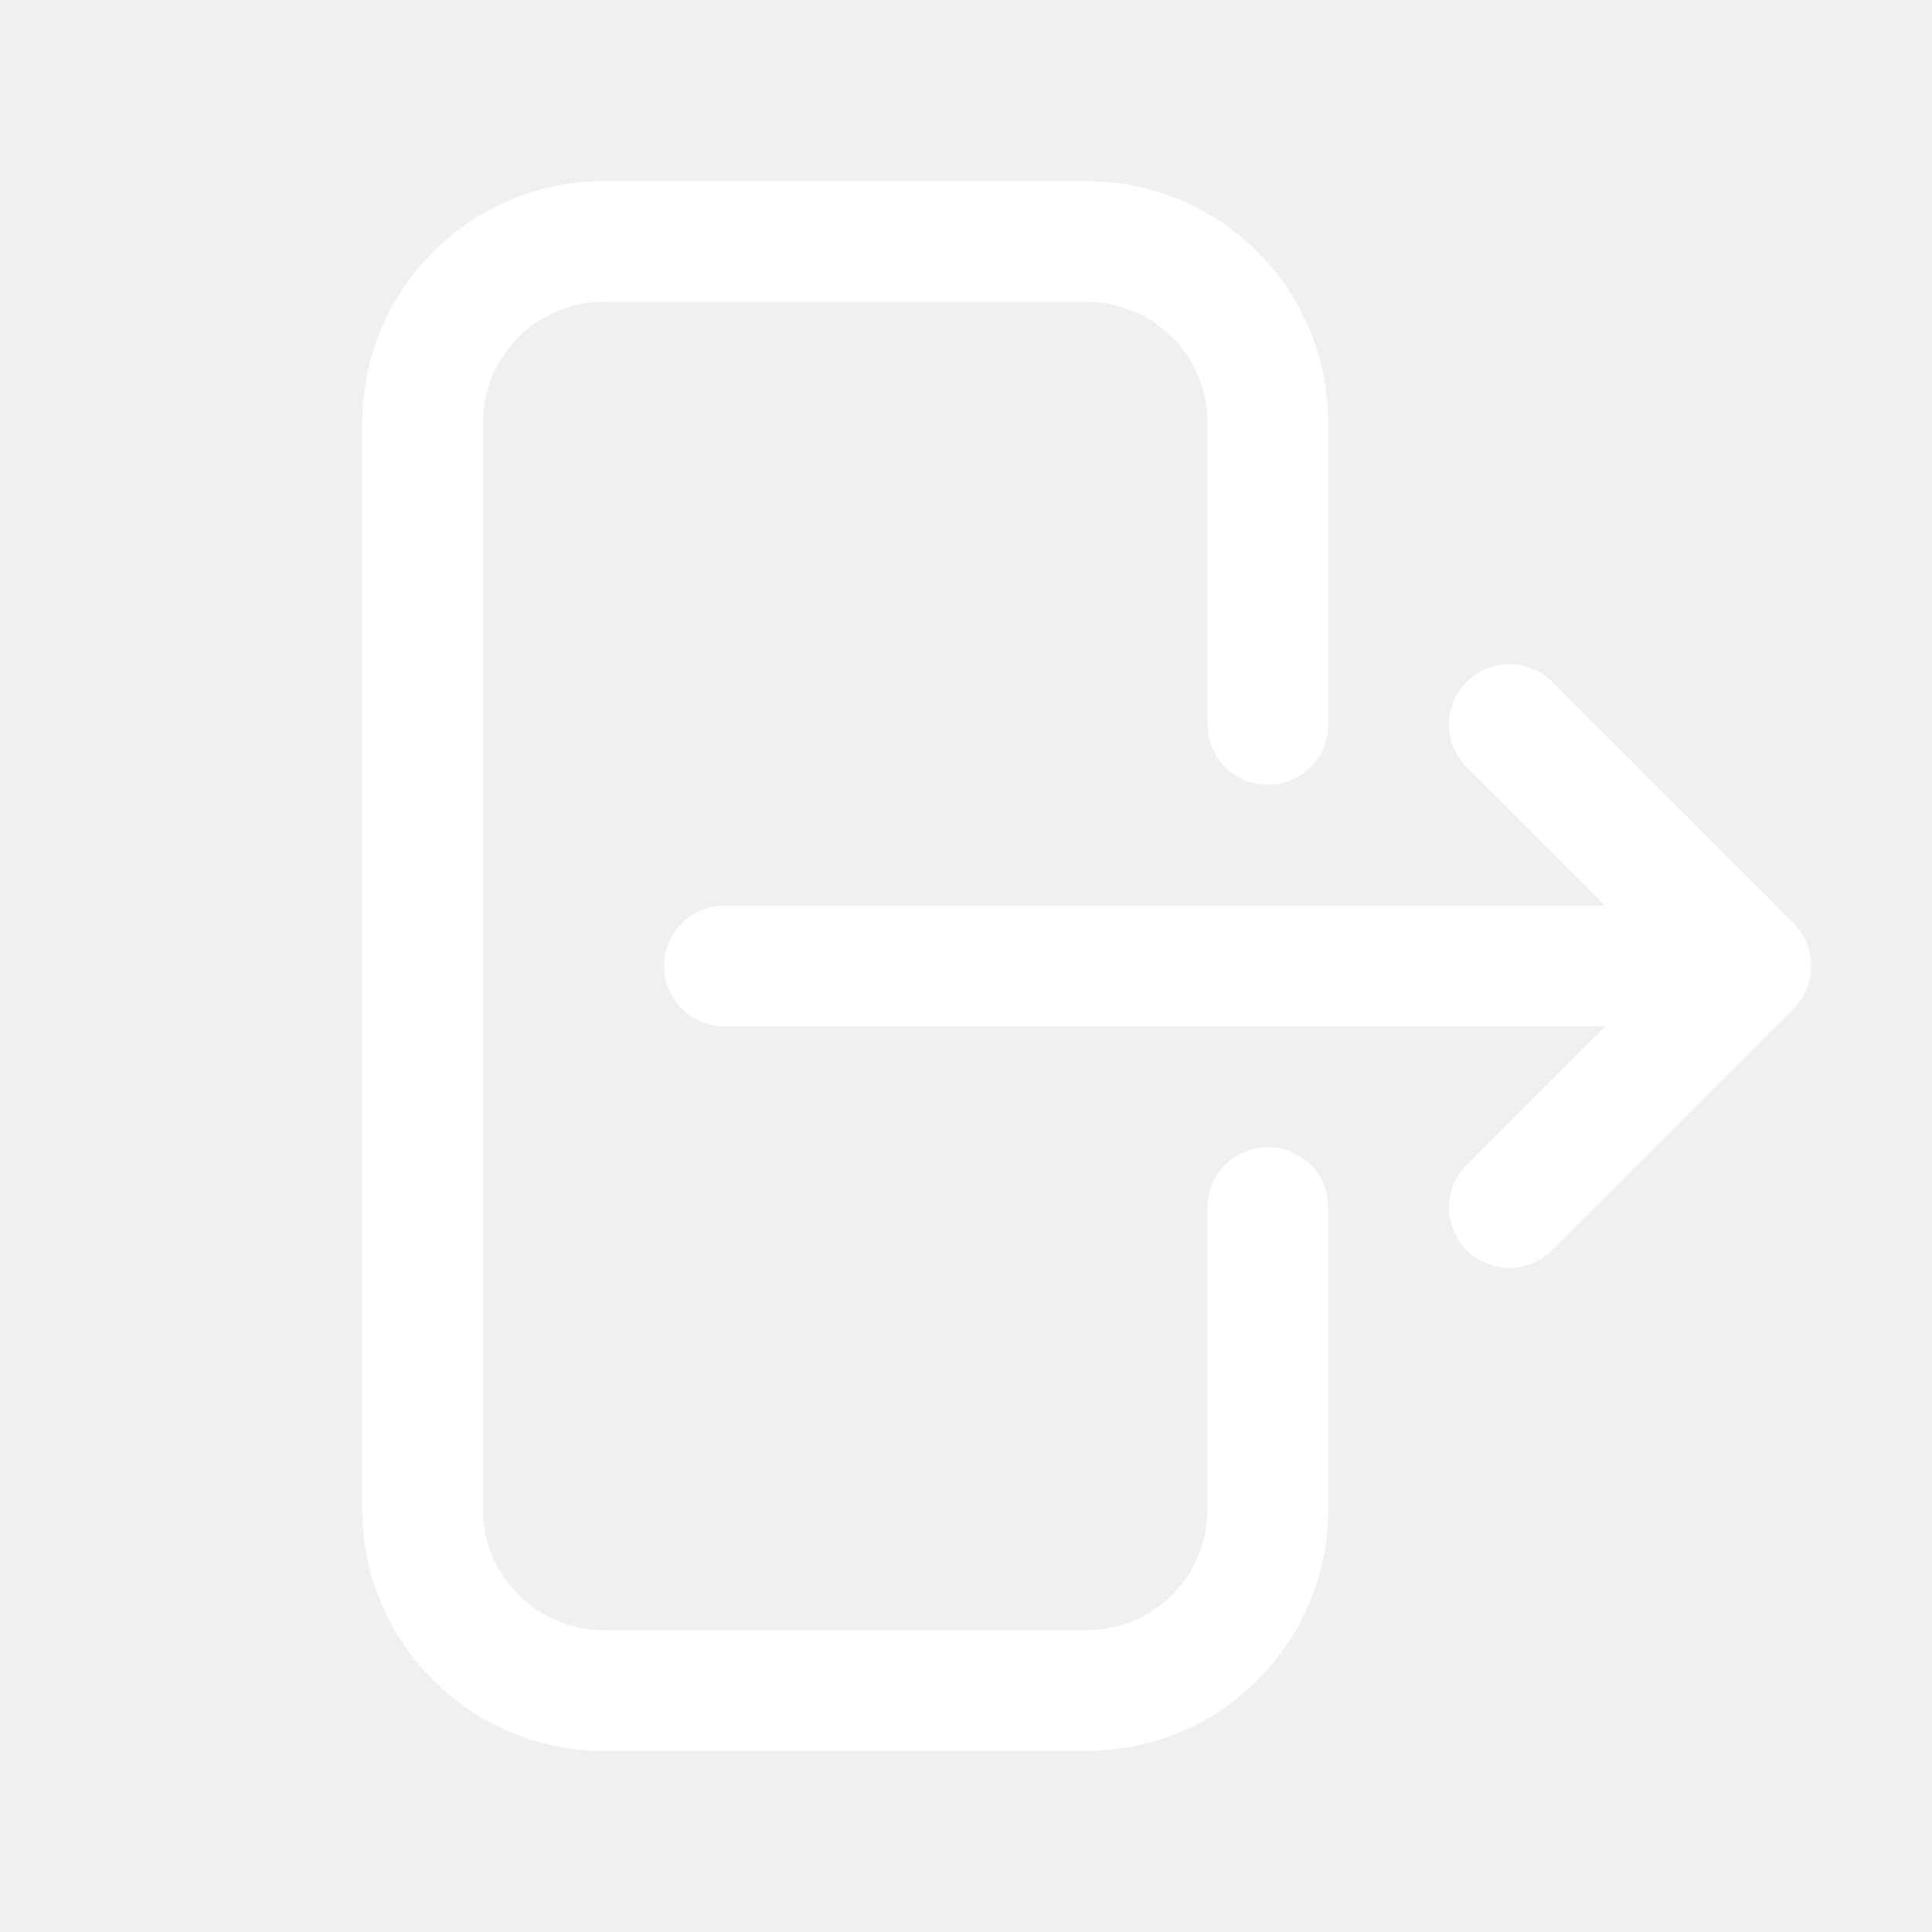
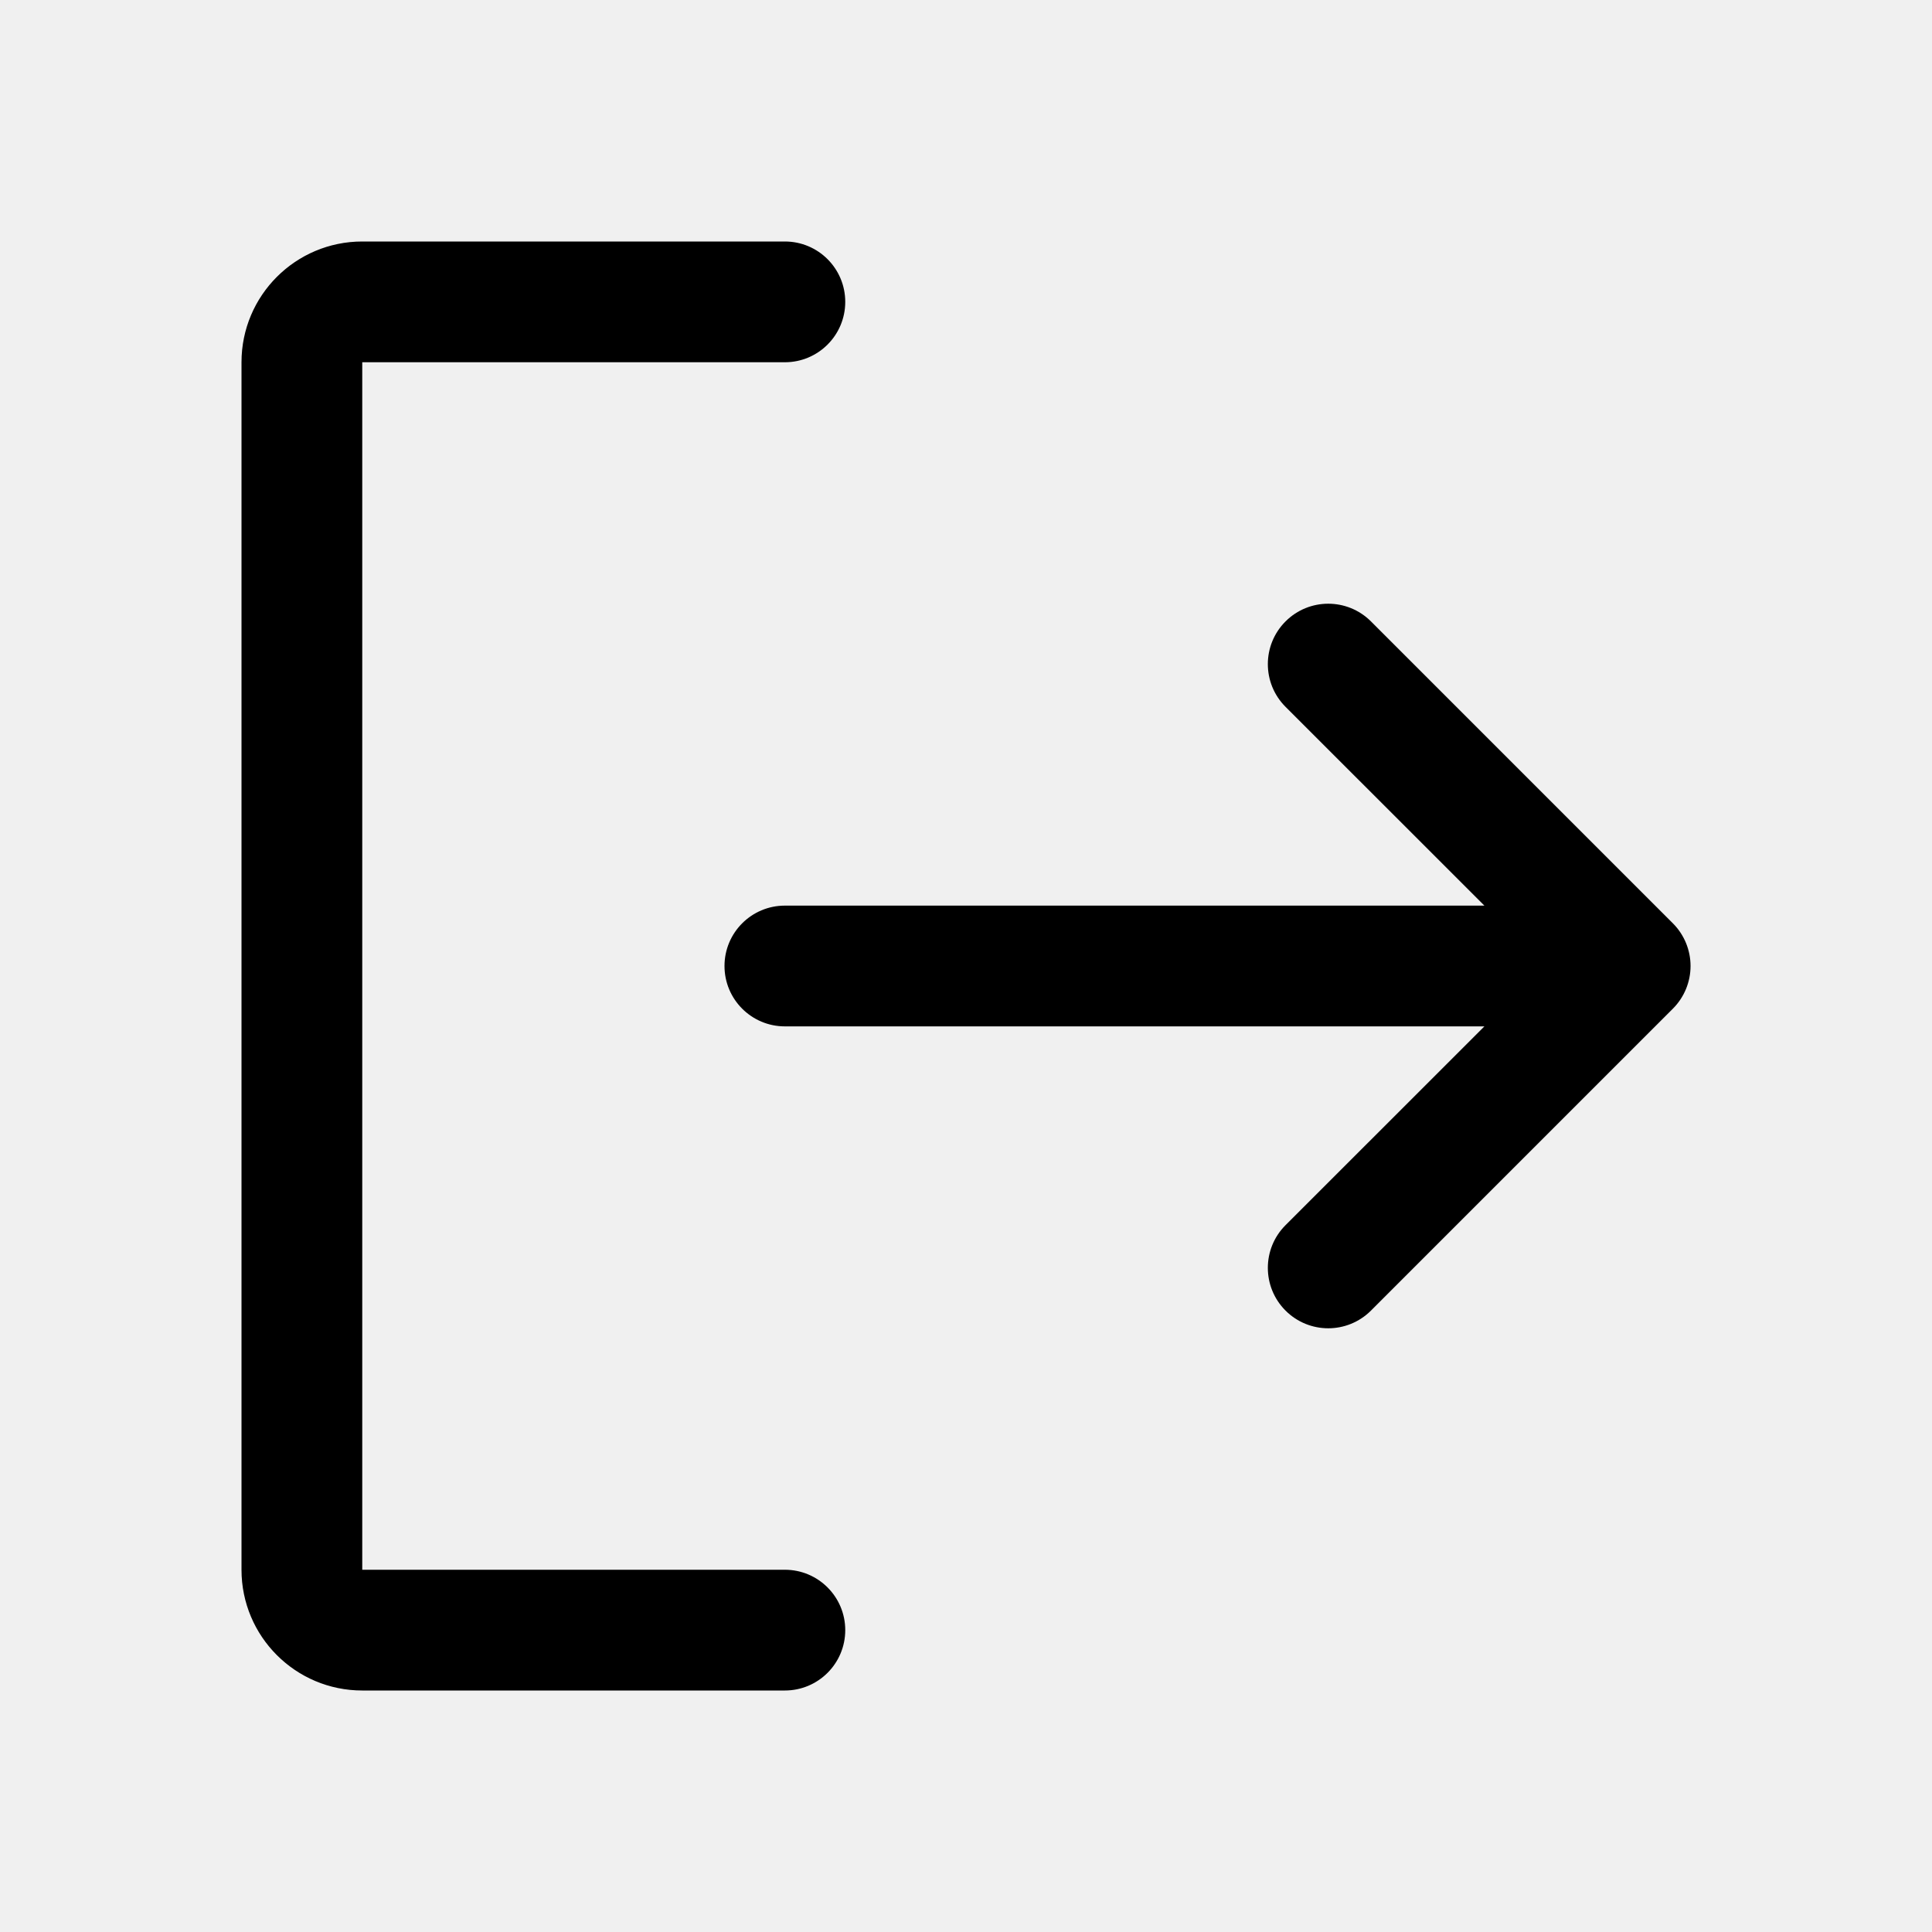
- <svg xmlns="http://www.w3.org/2000/svg" fill="none" viewBox="0 0 24 24" stroke-width="1.5" stroke="#ffffff" aria-hidden="true" data-slot="icon">
-   <path stroke-linecap="round" stroke-linejoin="round" d="M15.75 9V5.25A2.25 2.25 0 0 0 13.5 3h-6a2.25 2.25 0 0 0-2.25 2.25v13.5A2.25 2.25 0 0 0 7.5 21h6a2.25 2.25 0 0 0 2.25-2.25V15m3 0 3-3m0 0-3-3m3 3H9" />
+ <svg xmlns="http://www.w3.org/2000/svg" viewBox="0 0 256 256" fill="currentColor">
+   <path d="M112,216a8,8,0,0,1-8,8H48a16,16,0,0,1-16-16V48A16,16,0,0,1,48,32h56a8,8,0,0,1,0,16H48V208h56A8,8,0,0,1,112,216Zm109.66-93.66-40-40a8,8,0,0,0-11.32,11.32L196.69,120H104a8,8,0,0,0,0,16h92.69l-26.35,26.34a8,8,0,0,0,11.32,11.32l40-40A8,8,0,0,0,221.66,122.34Z" />
</svg>
